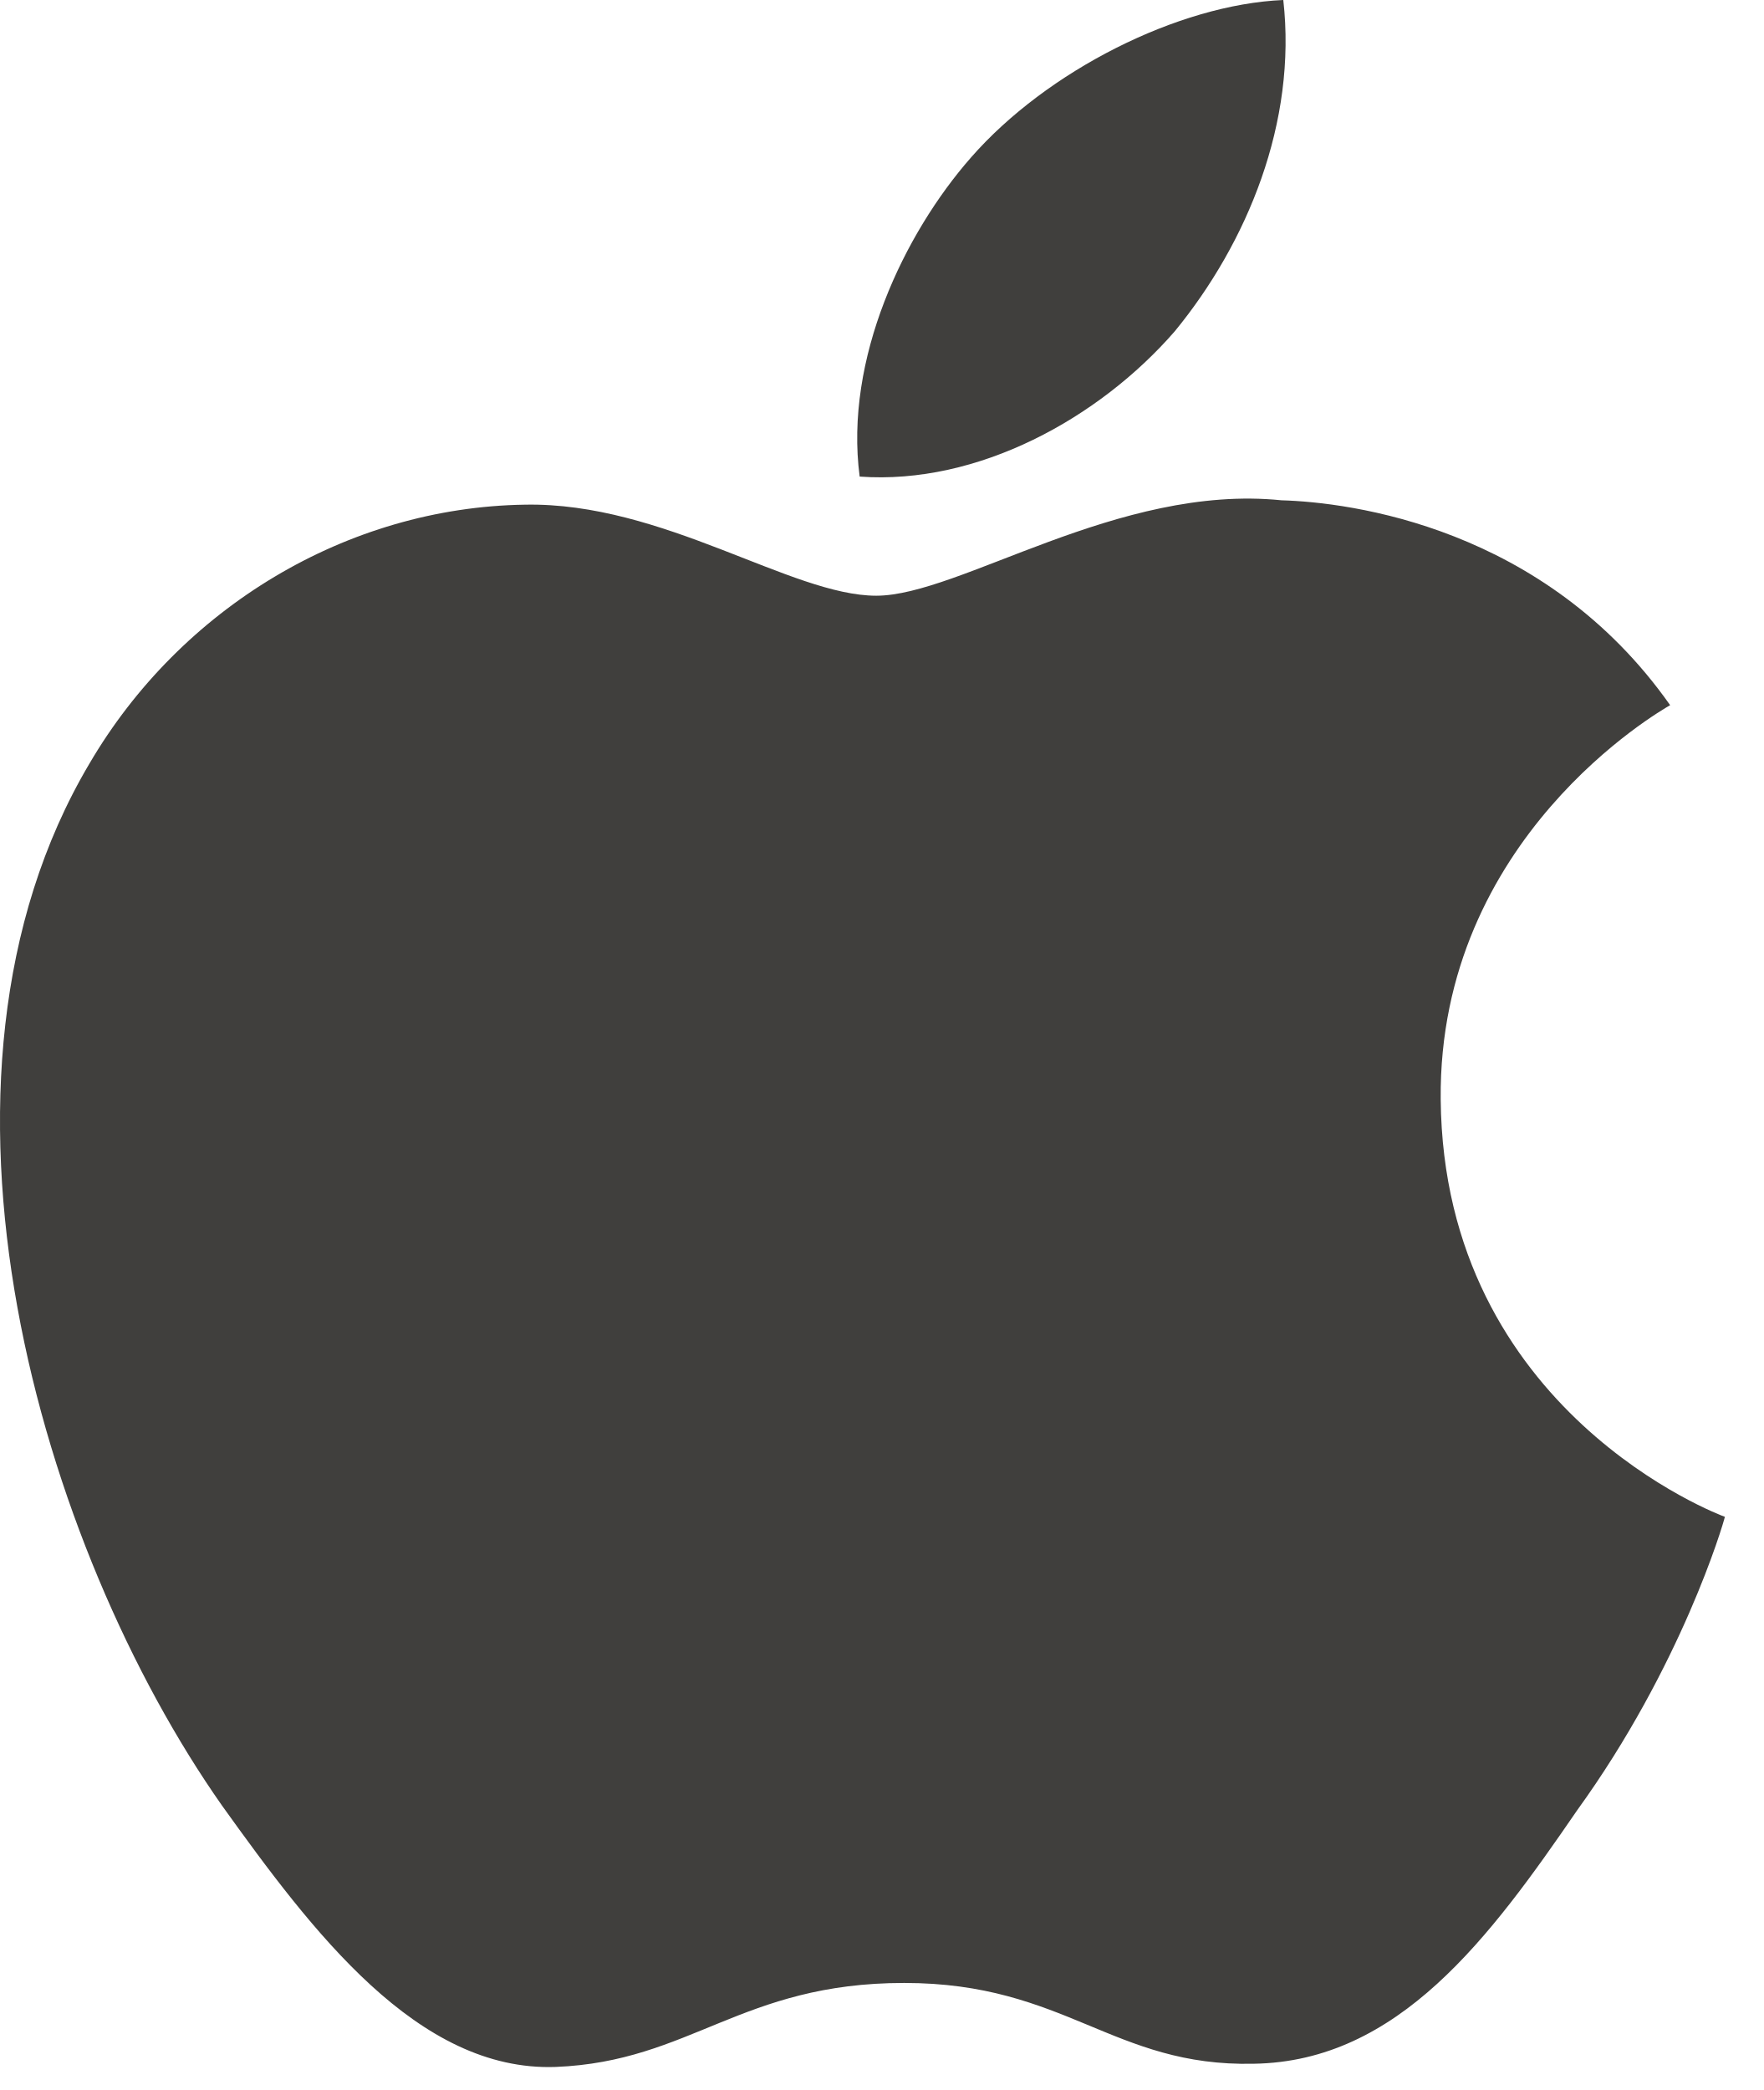
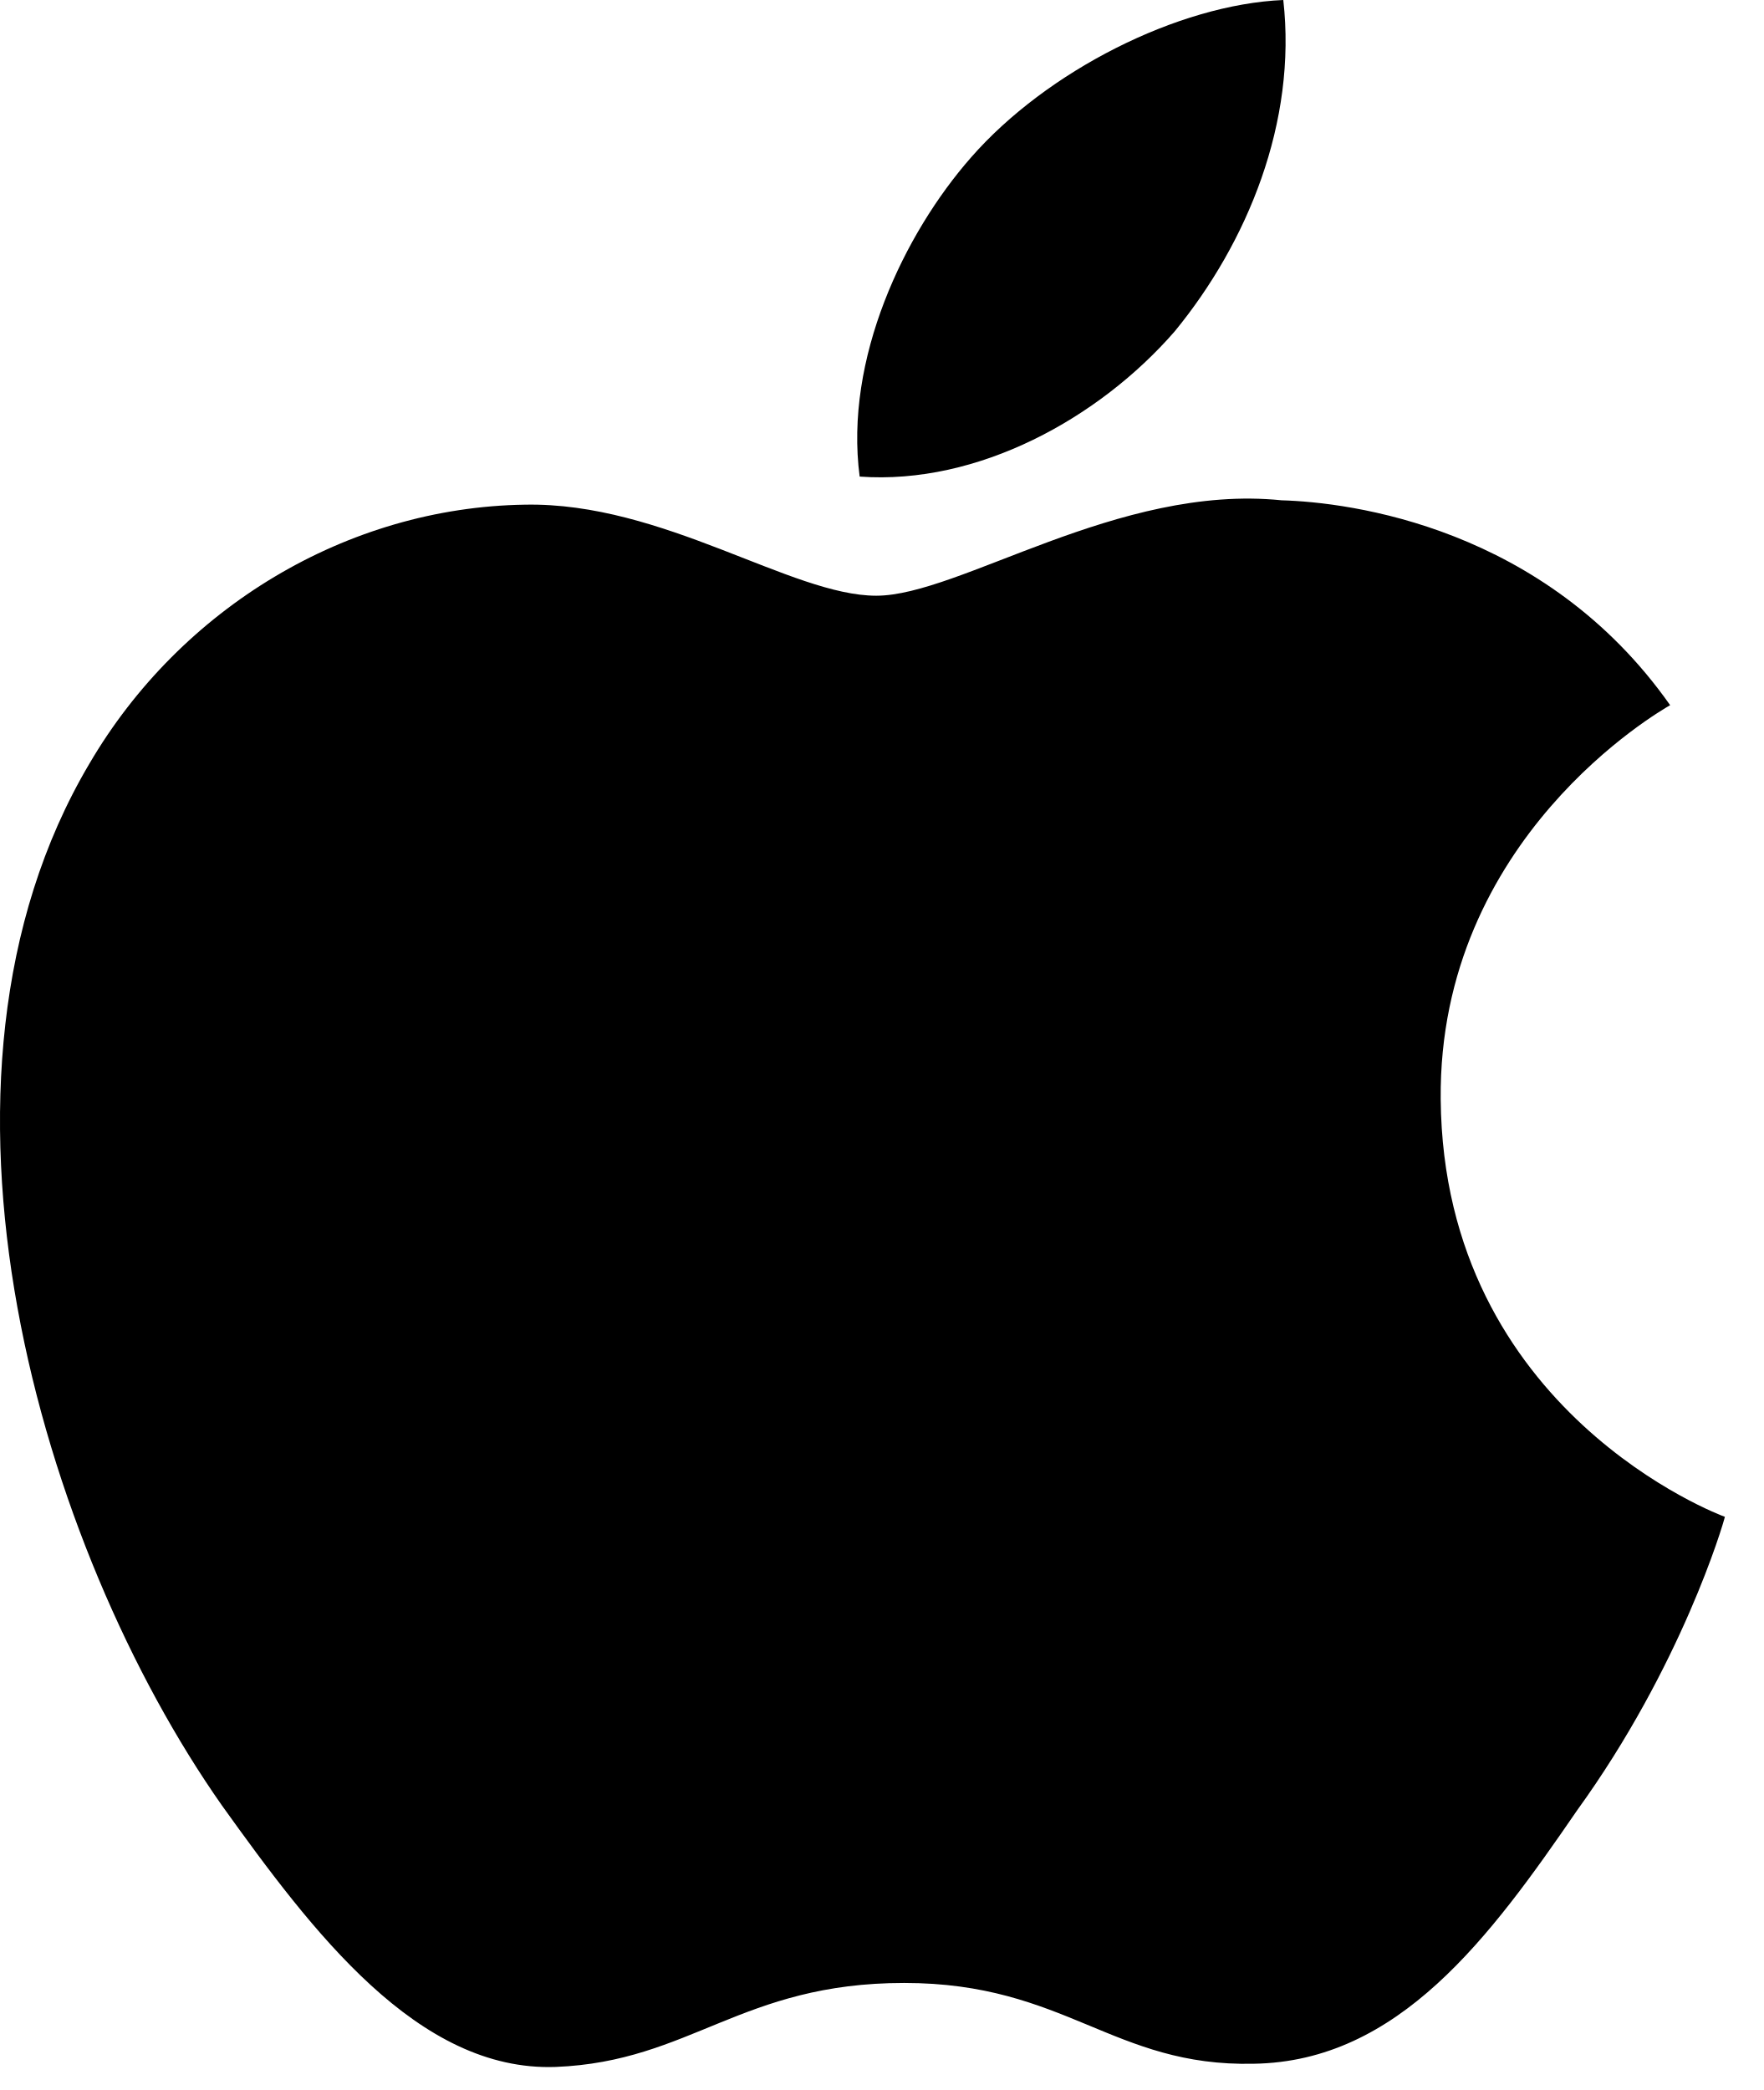
<svg xmlns="http://www.w3.org/2000/svg" width="27" height="32" viewBox="0 0 27 32" fill="none">
-   <path d="M22.058 16.831C22.021 12.832 25.416 10.887 25.571 10.797C23.648 8.064 20.668 7.69 19.621 7.66C17.119 7.404 14.691 9.121 13.416 9.121C12.116 9.121 10.152 7.685 8.036 7.727C5.314 7.768 2.766 9.305 1.369 11.692C-1.514 16.559 0.636 23.711 3.399 27.645C4.78 29.571 6.395 31.722 8.508 31.647C10.576 31.564 11.348 30.361 13.844 30.361C16.316 30.361 17.041 31.647 19.196 31.598C21.415 31.564 22.812 29.663 24.146 27.719C25.743 25.511 26.384 23.336 26.409 23.224C26.357 23.207 22.1 21.623 22.058 16.831Z" fill="#403F3D" />
-   <path d="M17.986 5.073C19.098 3.717 19.859 1.872 19.648 0C18.038 0.069 16.026 1.085 14.866 2.412C13.841 3.58 12.925 5.496 13.162 7.297C14.97 7.428 16.826 6.407 17.986 5.073Z" fill="#403F3D" />
+   <path d="M22.058 16.831C22.021 12.832 25.416 10.887 25.571 10.797C23.648 8.064 20.668 7.69 19.621 7.66C17.119 7.404 14.691 9.121 13.416 9.121C12.116 9.121 10.152 7.685 8.036 7.727C5.314 7.768 2.766 9.305 1.369 11.692C-1.514 16.559 0.636 23.711 3.399 27.645C4.78 29.571 6.395 31.722 8.508 31.647C10.576 31.564 11.348 30.361 13.844 30.361C16.316 30.361 17.041 31.647 19.196 31.598C21.415 31.564 22.812 29.663 24.146 27.719C25.743 25.511 26.384 23.336 26.409 23.224C26.357 23.207 22.1 21.623 22.058 16.831Z" fill="currentColor" />
+   <path d="M17.986 5.073C19.098 3.717 19.859 1.872 19.648 0C18.038 0.069 16.026 1.085 14.866 2.412C13.841 3.58 12.925 5.496 13.162 7.297C14.97 7.428 16.826 6.407 17.986 5.073Z" fill="currentColor" />
</svg>
